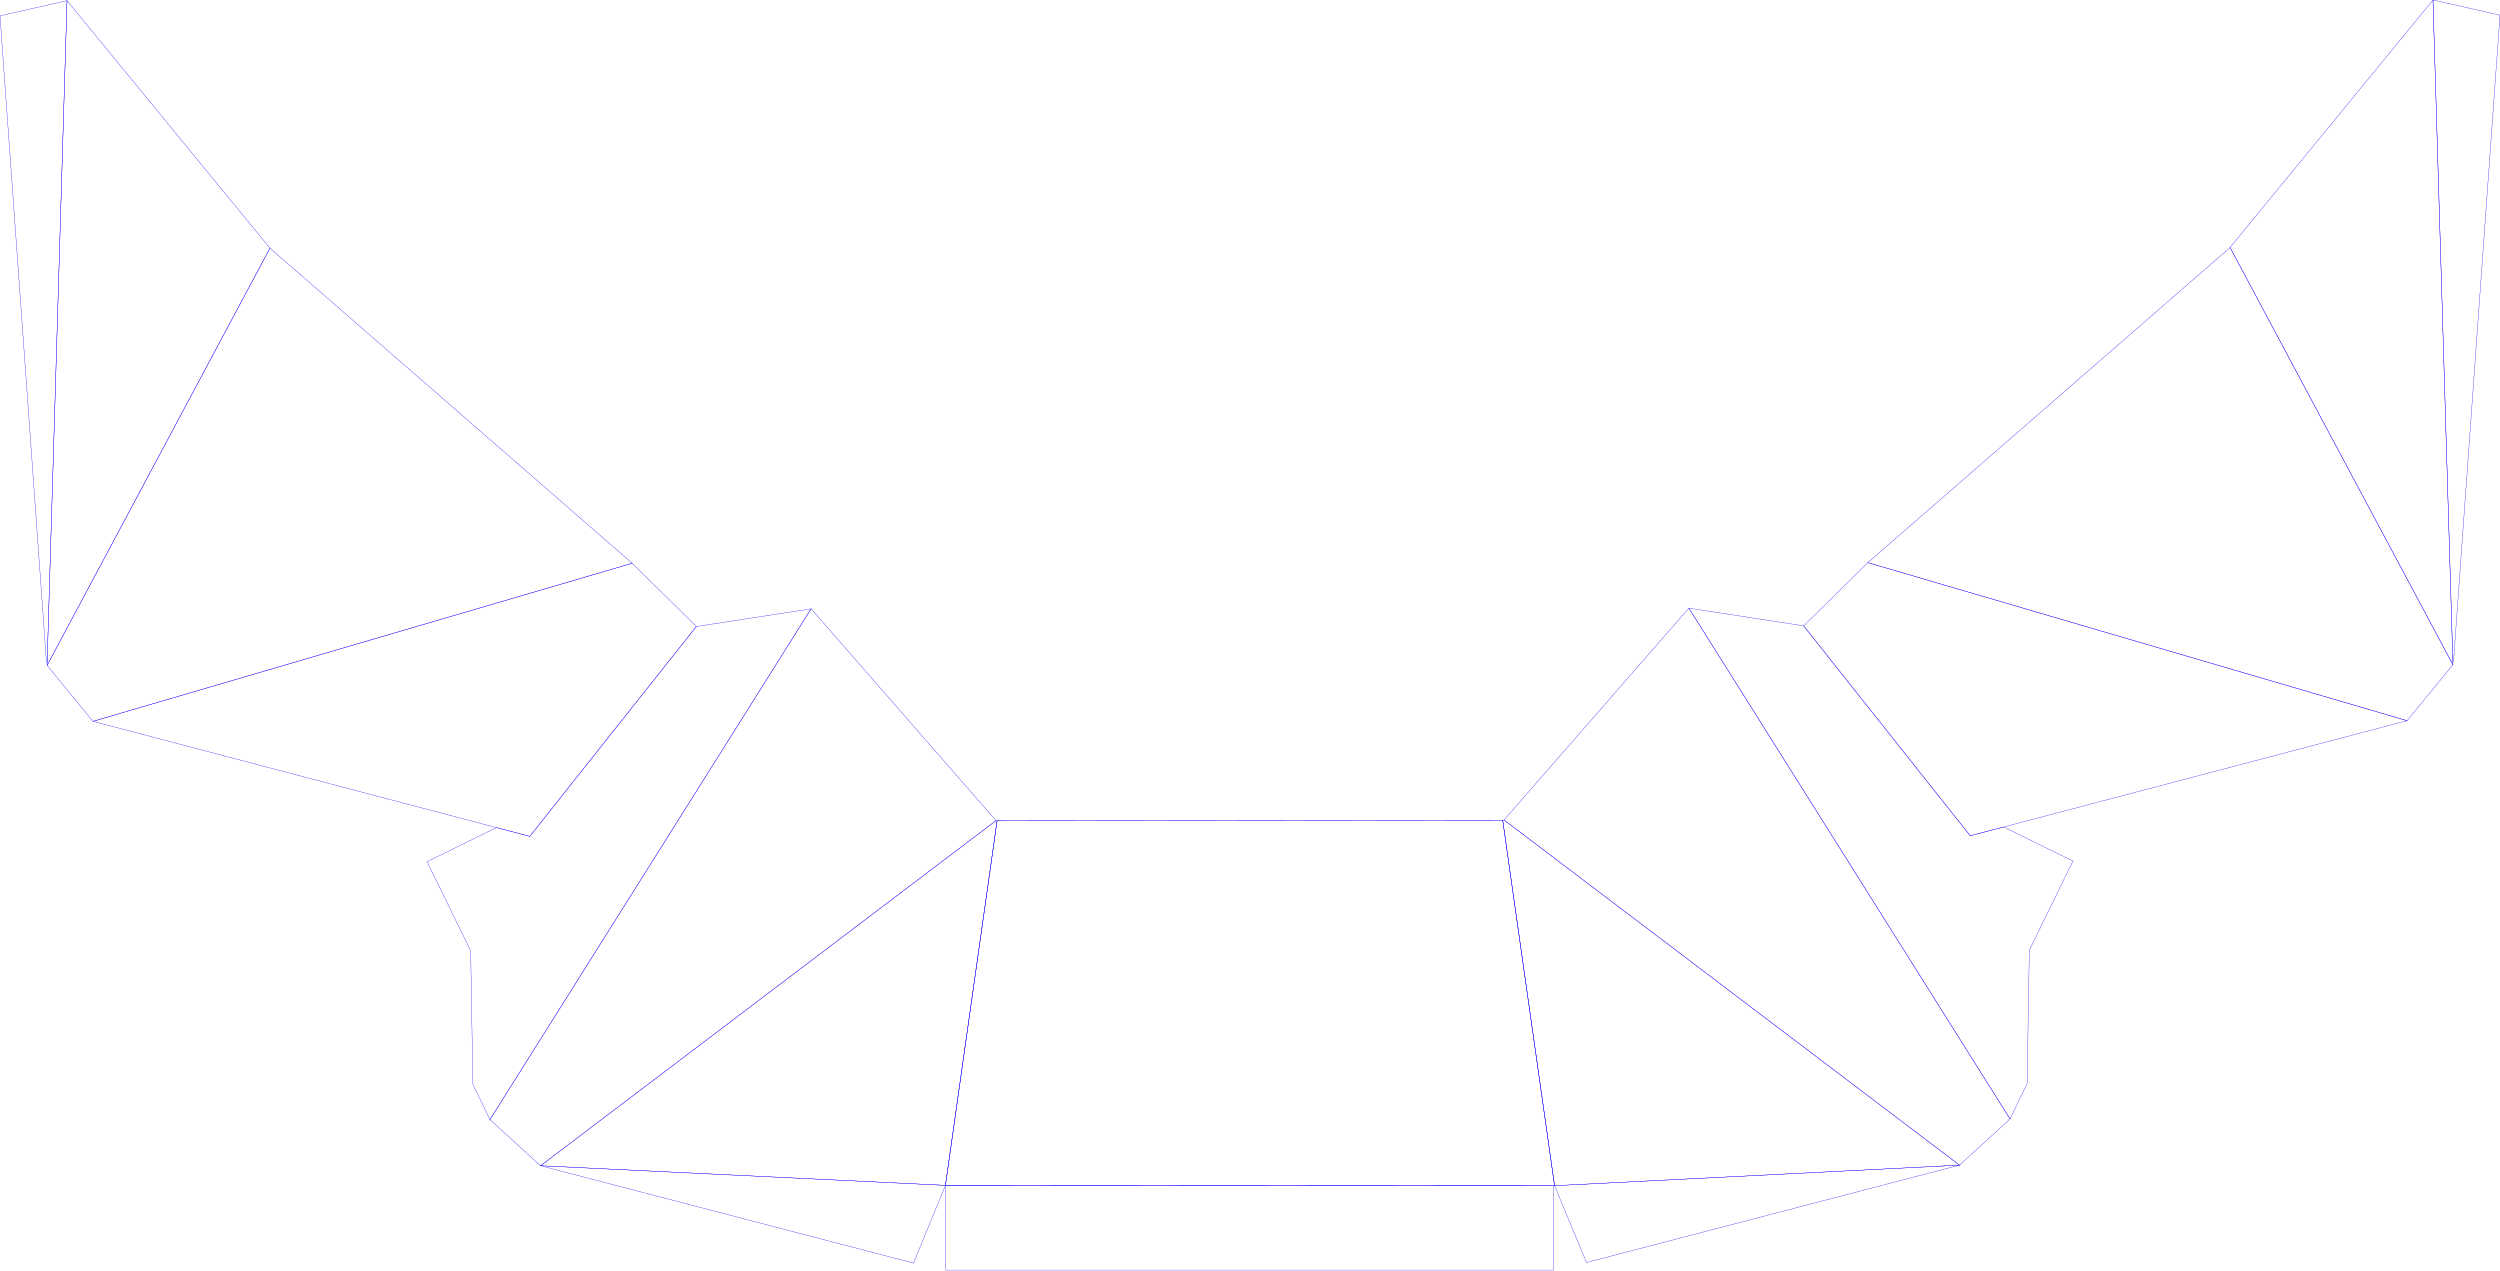
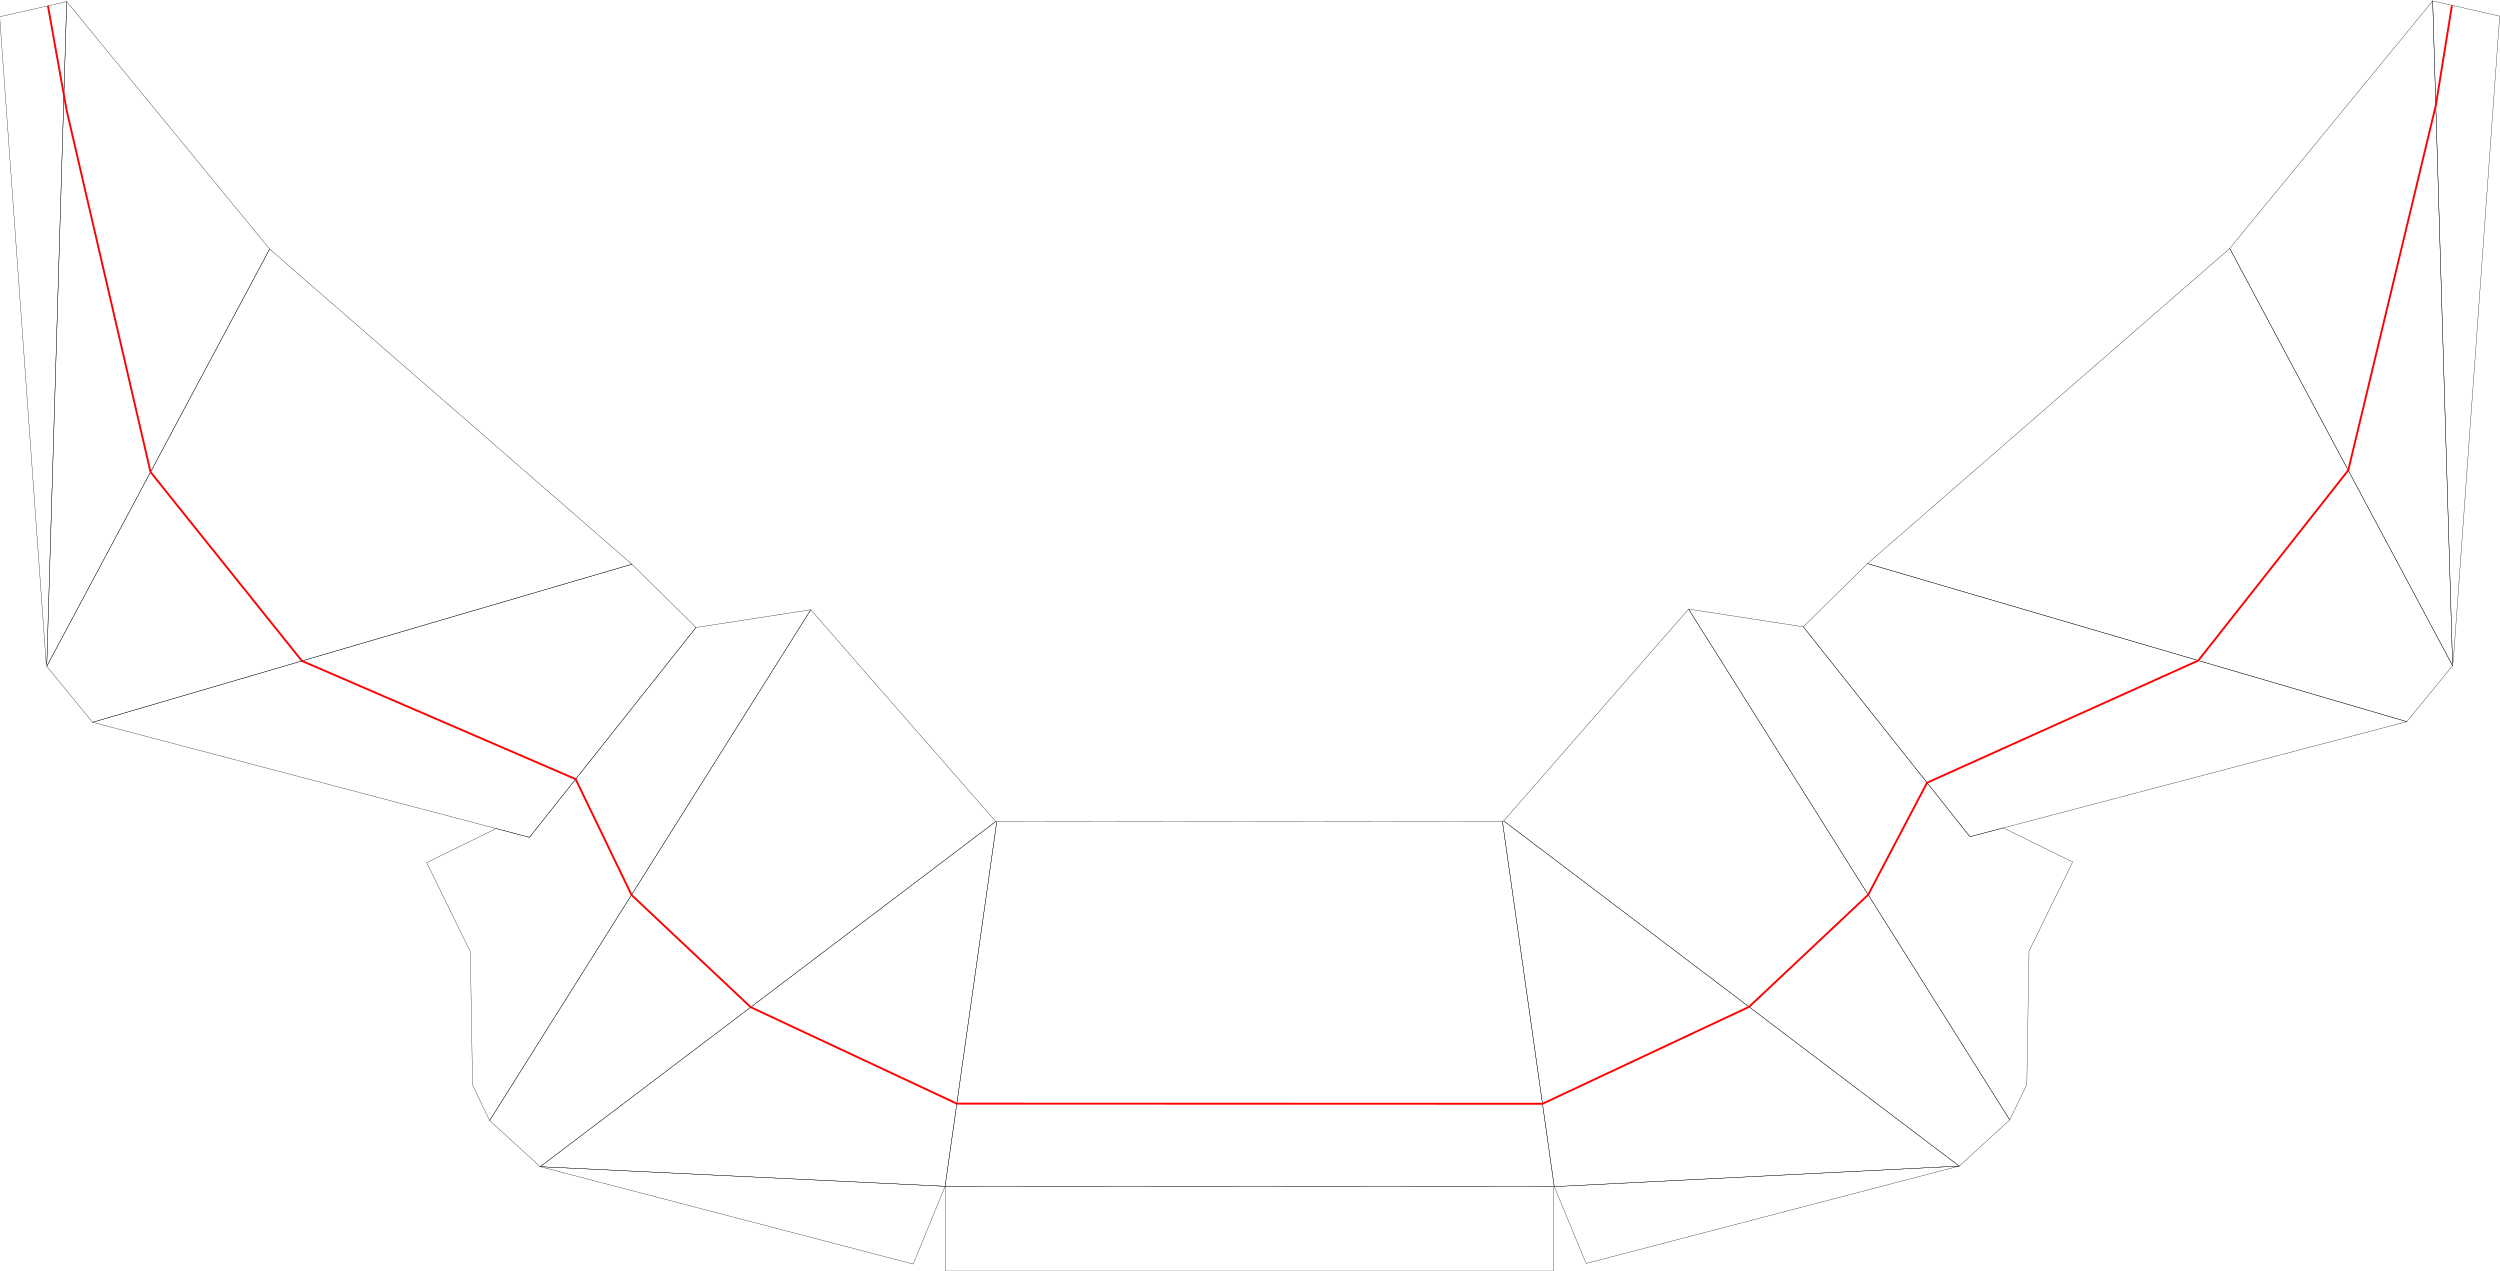
- <svg xmlns="http://www.w3.org/2000/svg" version="1.1" id="Layer_1" x="0px" y="0px" width="7908.01px" height="4017.484px" viewBox="0 0 7908.01 4017.484" enable-background="new 0 0 7908.01 4017.484" xml:space="preserve">
-   <path fill-rule="evenodd" clip-rule="evenodd" fill="none" stroke="#1200FF" stroke-miterlimit="10" d="M4917.385,3750.535  l1280.84-64.992l-1179.854,307.962L4917.385,3750.535z" />
-   <path fill-rule="evenodd" clip-rule="evenodd" fill="none" stroke="#1200FF" stroke-miterlimit="10" d="M4917.385,3750.535  l1280.84-64.992l-1440.82-1091.863l-3.999,1L4917.385,3750.535z" />
-   <path fill-rule="evenodd" clip-rule="evenodd" fill="none" stroke="#1200FF" stroke-miterlimit="10" d="M5705.285,1979.752  l-362.953-55.993l1015.873,1615.801l53.992-111.985l6.998-421.947l137.984-281.965l-219.412-107.791l-105.547,27.801  L5705.285,1979.752z" />
-   <path fill-rule="evenodd" clip-rule="evenodd" fill="none" stroke="#1200FF" stroke-miterlimit="10" d="M5705.285,1979.752  l202.975-199.975l1705.787,499.94l-1381.826,363.956L5705.285,1979.752z" />
-   <path fill-rule="evenodd" clip-rule="evenodd" fill="none" stroke="#1200FF" stroke-miterlimit="10" d="M7054.117,782.902  L5908.26,1779.777l1705.787,499.94l144.982-176.979L7054.117,782.902z" />
-   <path fill-rule="evenodd" clip-rule="evenodd" fill="none" stroke="#1200FF" stroke-miterlimit="10" d="M7054.117,782.902  L7696.037,0l62.992,2102.738L7054.117,782.902z" />
-   <path fill-rule="evenodd" clip-rule="evenodd" fill="none" stroke="#1200FF" stroke-miterlimit="10" d="M7908.01,47.994L7696.037,0  l62.992,2095.738l2.178-6.256L7908.01,47.994z" />
-   <path fill-rule="evenodd" clip-rule="evenodd" fill="none" stroke="#1200FF" stroke-miterlimit="10" d="M2990.626,3749.535  l1926.759,1l-163.979-1155.855l-1599.429,1.535L2990.626,3749.535z" />
-   <path fill-rule="evenodd" clip-rule="evenodd" fill="none" stroke="#1200FF" stroke-miterlimit="10" d="M5342.332,1923.76  l1015.873,1615.801l-159.98,145.981l-1440.82-1091.863L5342.332,1923.76z" />
-   <path fill-rule="evenodd" clip-rule="evenodd" fill="none" stroke="#1200FF" stroke-miterlimit="10" d="M2990.625,3749.517  l-1280.839-61.992l1179.853,307.961L2990.625,3749.517z" />
-   <path fill-rule="evenodd" clip-rule="evenodd" fill="none" stroke="#1200FF" stroke-miterlimit="10" d="M2990.625,3749.517  l-1280.839-61.992l1440.82-1091.863l3.37,0.535L2990.625,3749.517z" />
-   <path fill-rule="evenodd" clip-rule="evenodd" fill="none" stroke="#1200FF" stroke-miterlimit="10" d="M2565.679,1925.745  L1549.806,3541.542l159.98,145.982l1440.82-1091.863L2565.679,1925.745z" />
-   <path fill-rule="evenodd" clip-rule="evenodd" fill="none" stroke="#1200FF" stroke-miterlimit="10" d="M2202.725,1981.738  l362.955-55.993L1549.806,3541.542l-53.993-111.986l-6.999-421.947l-137.983-281.965l219.412-107.789l105.547,27.801  L2202.725,1981.738z" />
-   <path fill-rule="evenodd" clip-rule="evenodd" fill="none" stroke="#1200FF" stroke-miterlimit="10" d="M2202.725,1981.738  l-202.976-199.975L293.963,2281.701l1381.827,363.955L2202.725,1981.738z" />
-   <path fill-rule="evenodd" clip-rule="evenodd" fill="none" stroke="#1200FF" stroke-miterlimit="10" d="M853.893,784.888  l1145.856,996.875L293.963,2281.701l-144.982-176.979L853.893,784.888z" />
-   <path fill-rule="evenodd" clip-rule="evenodd" fill="none" stroke="#1200FF" stroke-miterlimit="10" d="M853.893,784.888  L211.973,1.985l-62.992,2102.737L853.893,784.888z" />
-   <path fill-rule="evenodd" clip-rule="evenodd" fill="none" stroke="#1200FF" stroke-miterlimit="10" d="M0,49.979L211.973,1.985  l-62.992,2095.739l-2.179-6.256L0,49.979z" />
-   <path fill-rule="evenodd" clip-rule="evenodd" fill="none" stroke="#1200FF" stroke-miterlimit="10" d="M2990.625,3749.517  l1926.76,1l-163.98-1155.855l-1599.428,1.535L2990.625,3749.517z" />
-   <path fill-rule="evenodd" clip-rule="evenodd" fill="none" stroke="#1200FF" stroke-miterlimit="10" d="M2990.625,3749.517  l1923.76,1v266.967h-1922.76L2990.625,3749.517z" />
+ <svg xmlns="http://www.w3.org/2000/svg" version="1.1" id="Layer_1" x="0px" y="0px" width="7908.009px" height="4017.484px" viewBox="0 0 7908.009 4017.484" enable-background="new 0 0 7908.009 4017.484" xml:space="preserve">
+   <path fill-rule="evenodd" clip-rule="evenodd" fill="none" stroke="#000000" stroke-miterlimit="10" d="M-1.01,52.976L210.963,4.982  L147.972,2100.72l-2.179-6.256L-1.01,52.976z" />
+   <path fill-rule="evenodd" clip-rule="evenodd" fill="none" stroke="#000000" stroke-miterlimit="10" d="M852.883,787.884  L210.963,4.982l-62.992,2102.736L852.883,787.884z" />
+   <path fill-rule="evenodd" clip-rule="evenodd" fill="none" stroke="#000000" stroke-miterlimit="10" d="M852.883,787.884  l1145.856,996.875L292.954,2284.697l-144.982-176.979L852.883,787.884z" />
+   <path fill-rule="evenodd" clip-rule="evenodd" fill="none" stroke="#000000" stroke-miterlimit="10" d="M2201.715,1984.734  l-202.976-199.975L292.954,2284.697l1381.827,363.955L2201.715,1984.734z" />
+   <path fill-rule="evenodd" clip-rule="evenodd" fill="none" stroke="#000000" stroke-miterlimit="10" d="M2201.715,1984.734  l362.955-55.993L1548.796,3544.539l-53.993-111.986l-6.999-421.947l-137.983-281.965l219.412-107.789l105.547,27.801  L2201.715,1984.734z" />
+   <path fill-rule="evenodd" clip-rule="evenodd" fill="none" stroke="#000000" stroke-miterlimit="10" d="M2564.669,1928.741  L1548.796,3544.539l159.98,145.982l1440.82-1091.863L2564.669,1928.741z" />
+   <path fill-rule="evenodd" clip-rule="evenodd" fill="none" stroke="#000000" stroke-miterlimit="10" d="M2989.615,3752.513  l-1280.839-61.992l1440.82-1091.863l3.37,0.535L2989.615,3752.513z" />
+   <path fill-rule="evenodd" clip-rule="evenodd" fill="none" stroke="#000000" stroke-miterlimit="10" d="M2989.615,3752.513  l-1280.839-61.992l1179.853,307.961L2989.615,3752.513z" />
+   <path fill-rule="evenodd" clip-rule="evenodd" fill="none" stroke="#000000" stroke-miterlimit="10" d="M2989.615,3752.513  l1923.76,1v266.967h-1922.76L2989.615,3752.513z" />
+   <path fill-rule="evenodd" clip-rule="evenodd" fill="none" stroke="#000000" stroke-miterlimit="10" d="M2989.616,3752.531  l1926.759,1l-163.98-1155.855l-1599.429,1.535L2989.616,3752.531z" />
+   <path fill-rule="evenodd" clip-rule="evenodd" fill="none" stroke="#000000" stroke-miterlimit="10" d="M7907,50.991L7695.028,2.997  l62.992,2095.738l2.178-6.256L7907,50.991z" />
+   <path fill-rule="evenodd" clip-rule="evenodd" fill="none" stroke="#000000" stroke-miterlimit="10" d="M7053.108,785.899  l641.92-782.902l62.992,2102.737L7053.108,785.899z" />
+   <path fill-rule="evenodd" clip-rule="evenodd" fill="none" stroke="#000000" stroke-miterlimit="10" d="M7053.108,785.899  L5907.25,1782.774l1705.787,499.94l144.982-176.98L7053.108,785.899z" />
+   <path fill-rule="evenodd" clip-rule="evenodd" fill="none" stroke="#000000" stroke-miterlimit="10" d="M5704.276,1982.749  l202.975-199.975l1705.787,499.94l-1381.826,363.955L5704.276,1982.749z" />
+   <path fill-rule="evenodd" clip-rule="evenodd" fill="none" stroke="#000000" stroke-miterlimit="10" d="M5704.276,1982.749  l-362.953-55.993l1015.873,1615.802l53.992-111.986l6.998-421.947l137.984-281.965l-219.412-107.791l-105.547,27.801  L5704.276,1982.749z" />
+   <path fill-rule="evenodd" clip-rule="evenodd" fill="none" stroke="#000000" stroke-miterlimit="10" d="M5341.323,1926.756  l1015.873,1615.802l-159.98,145.98l-1440.82-1091.863L5341.323,1926.756z" />
+   <path fill-rule="evenodd" clip-rule="evenodd" fill="none" stroke="#000000" stroke-miterlimit="10" d="M4916.375,3753.531  l1280.84-64.992l-1440.82-1091.863l-4,1L4916.375,3753.531z" />
+   <path fill-rule="evenodd" clip-rule="evenodd" fill="none" stroke="#000000" stroke-miterlimit="10" d="M4916.375,3753.531  l1280.84-64.992l-1179.854,307.963L4916.375,3753.531z" />
+   <polyline fill-rule="evenodd" clip-rule="evenodd" fill="none" stroke="#FF0000" stroke-width="6" stroke-miterlimit="10" points="  7756.043,16.812 7704.961,333.501 7427.961,1487.753 6953.659,2089.46 6095.657,2475.876 5909.432,2830.365 5532.59,3184.882   4879.198,3491.472 3026.655,3491.021 2374.636,3185.929 1997.546,2830.779 1820.865,2464.591 955.016,2090.658 476.168,1493.223   210.963,349.75 151.596,18.424 " />
</svg>
